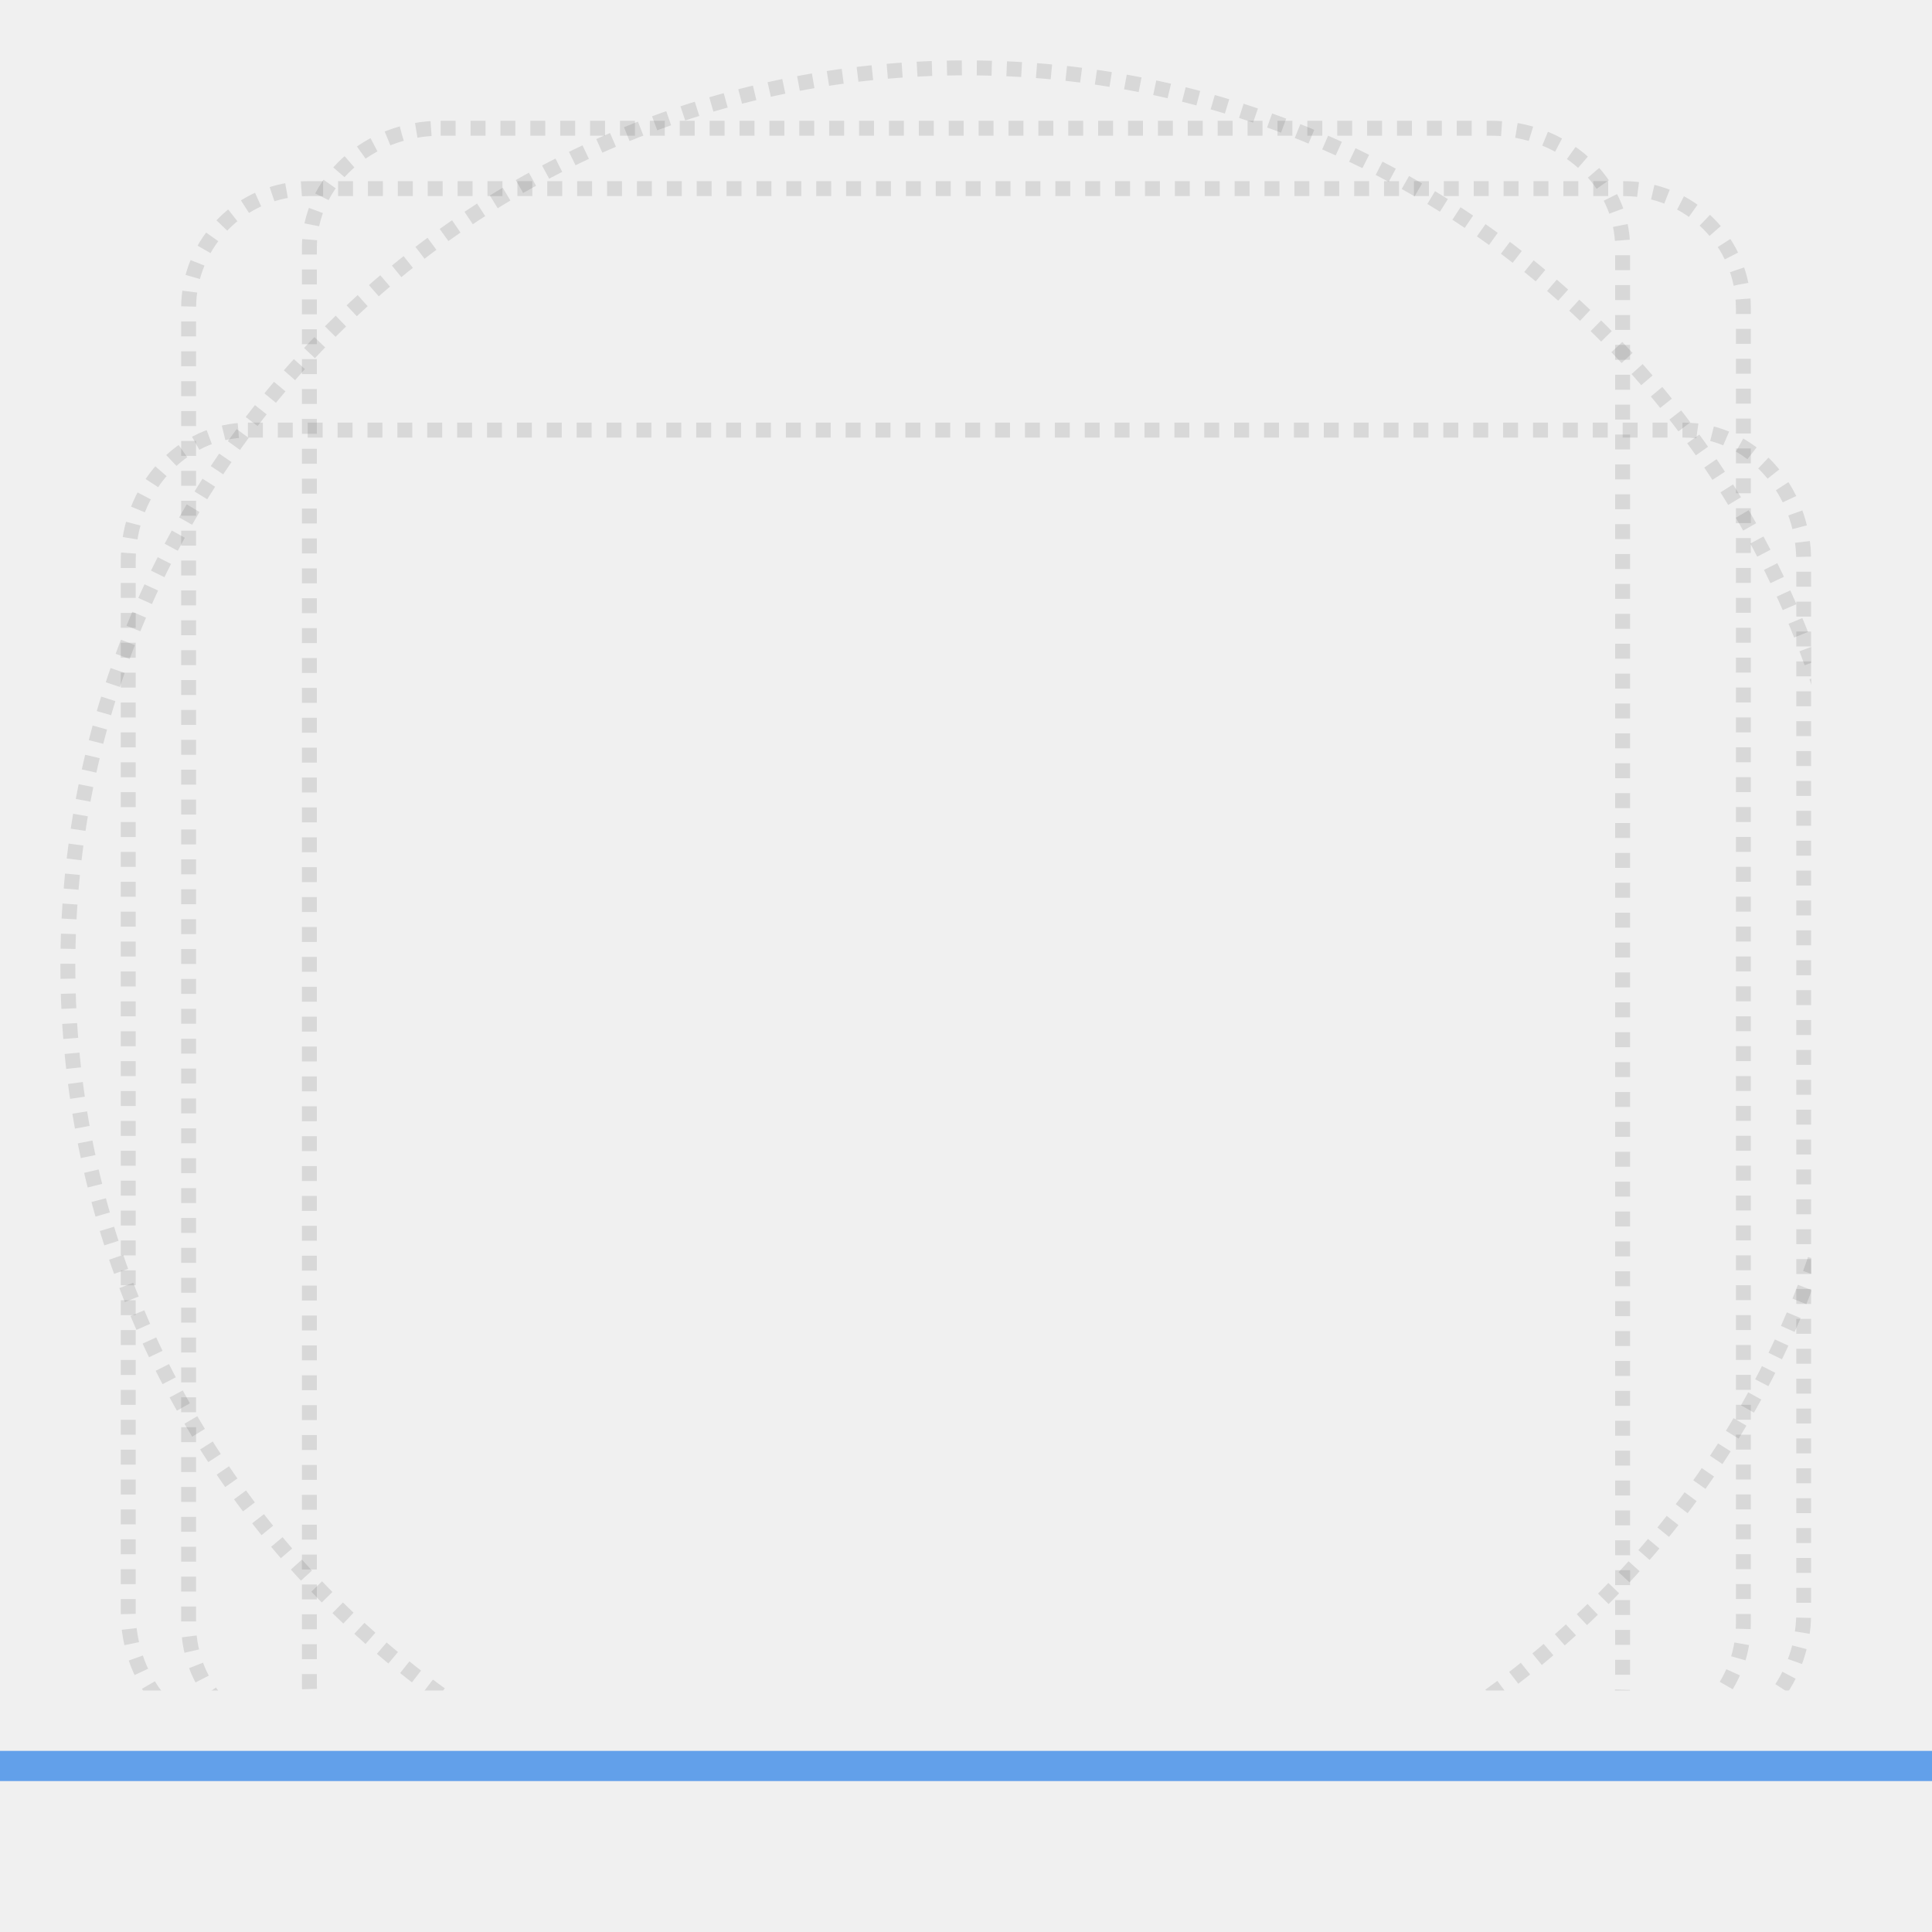
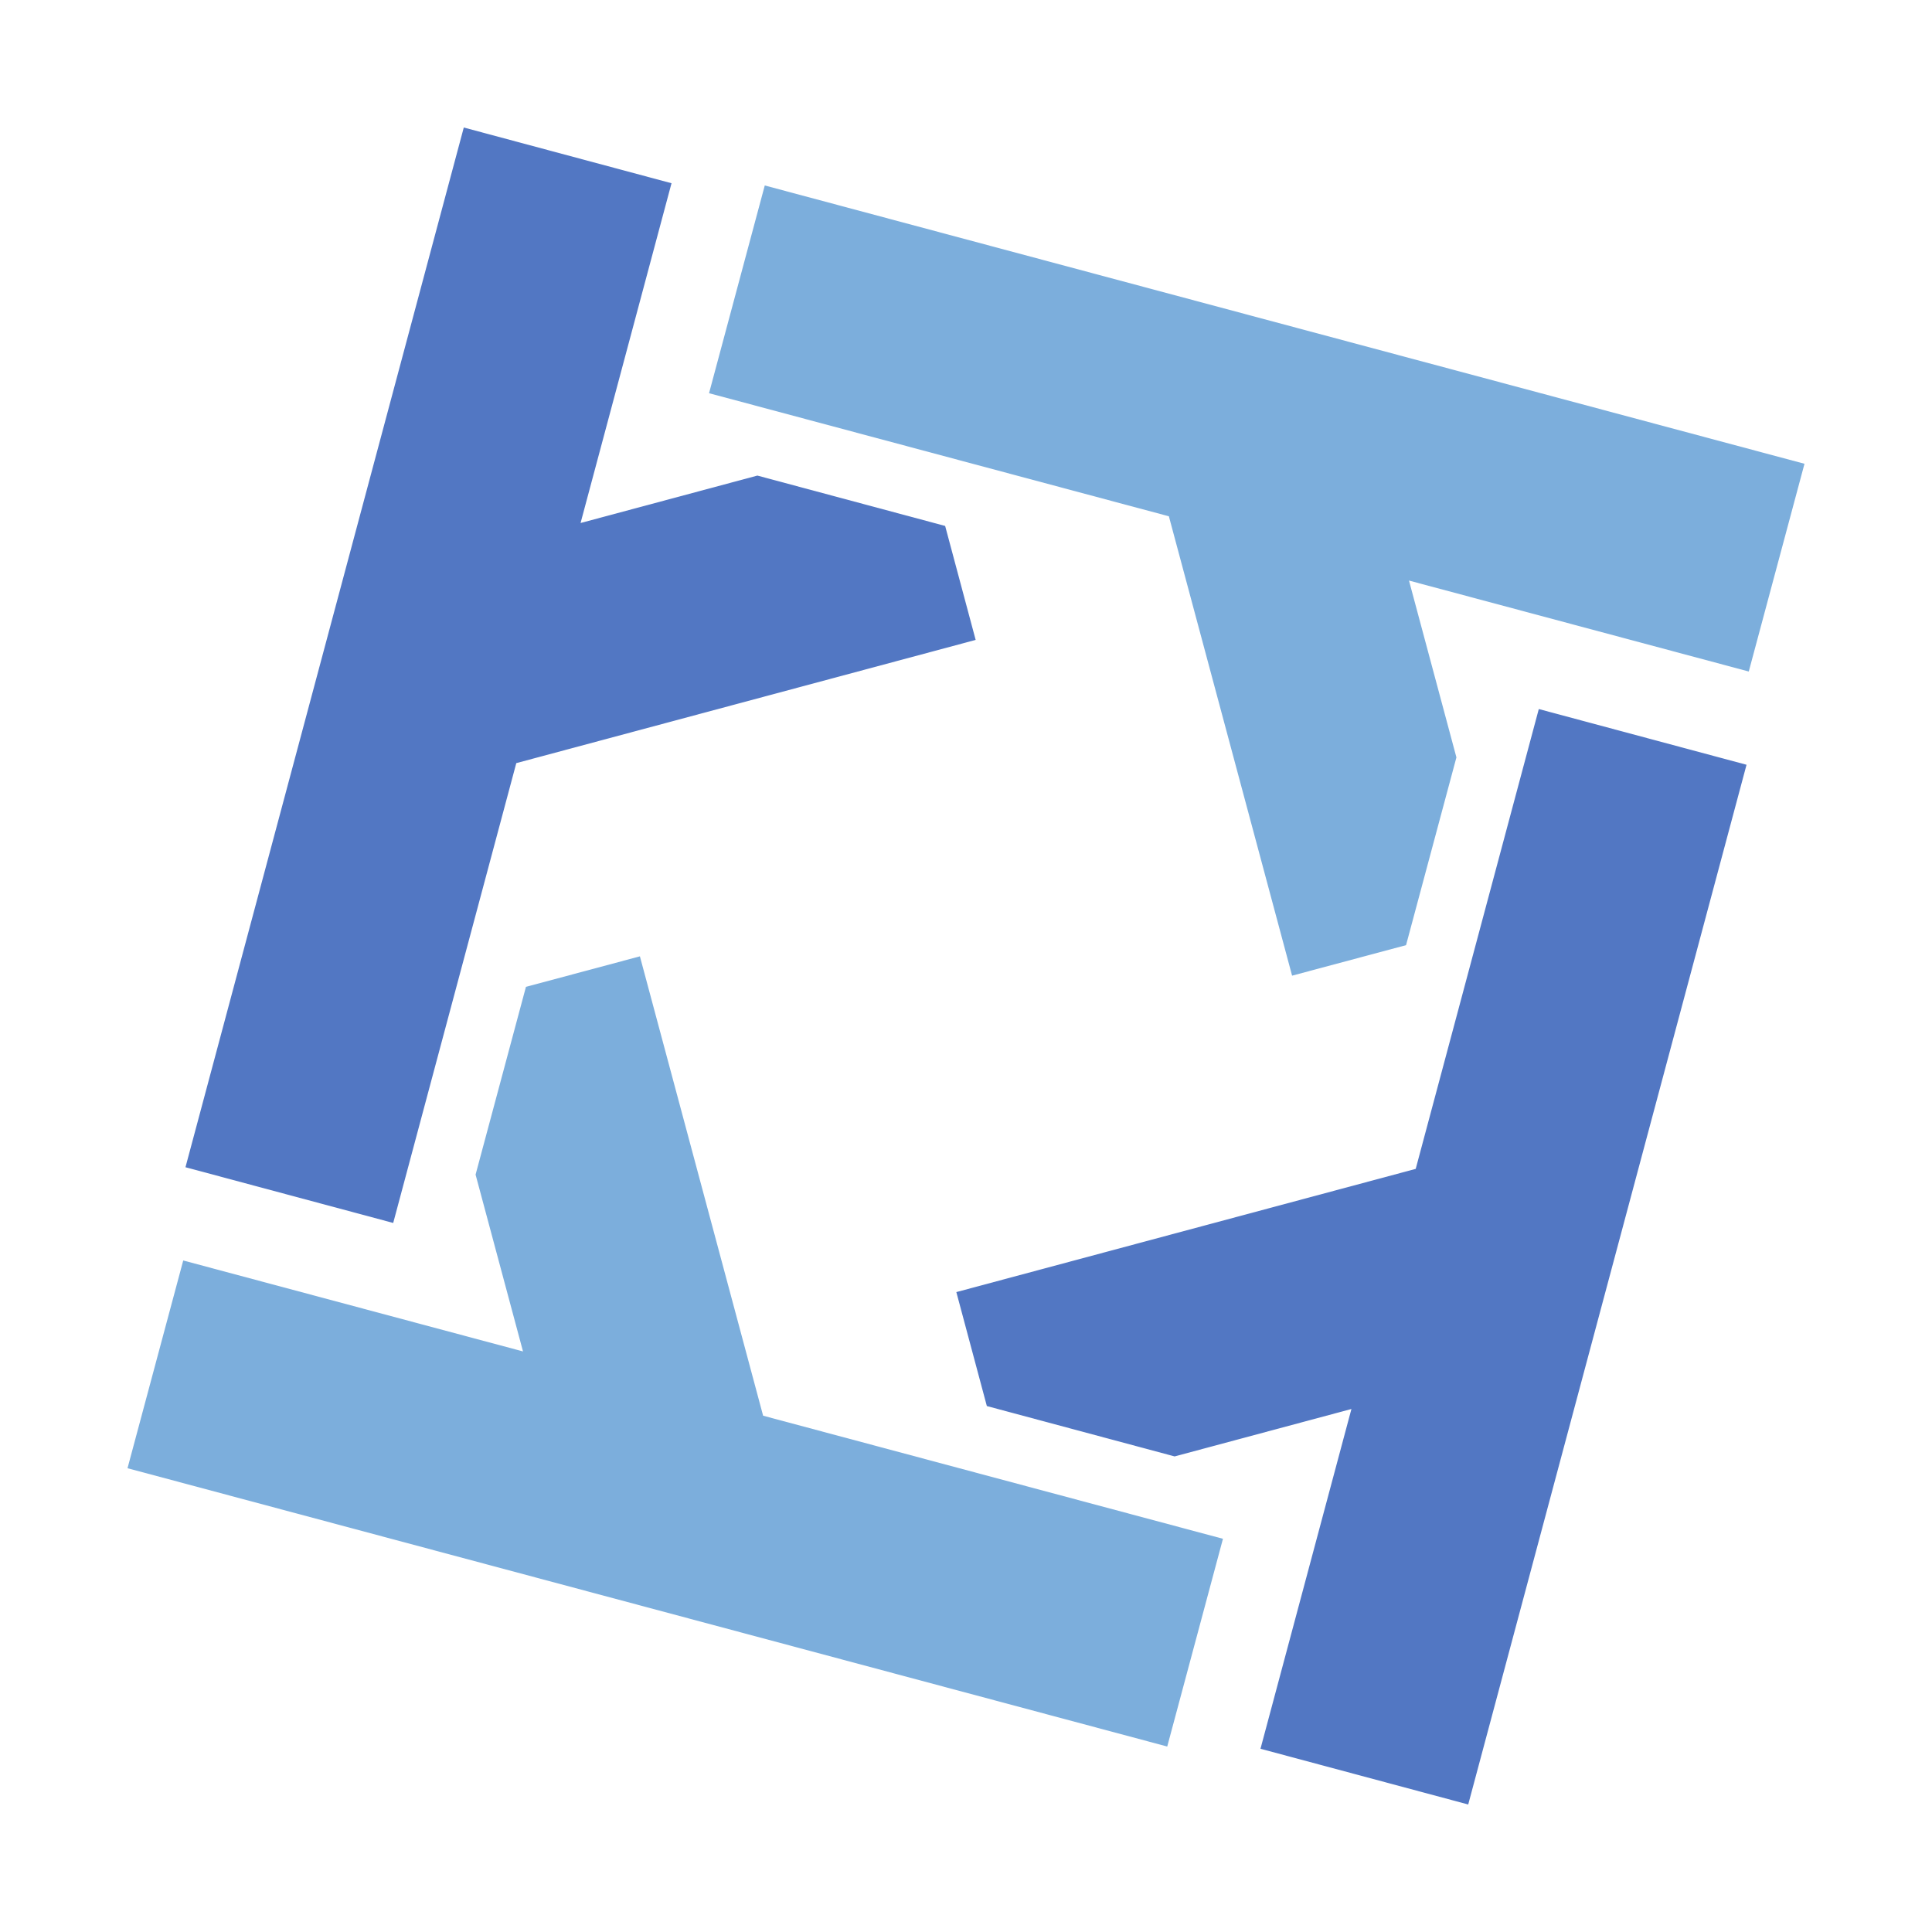
- <svg xmlns="http://www.w3.org/2000/svg" xmlns:xlink="http://www.w3.org/1999/xlink" width="128px" height="128px" viewBox="0 0 128 128" version="1.1">
-   <defs>
-     <filter id="alpha" filterUnits="objectBoundingBox" x="0%" y="0%" width="100%" height="100%">
-       <feColorMatrix type="matrix" in="SourceGraphic" values="0 0 0 0 1 0 0 0 0 1 0 0 0 0 1 0 0 0 1 0" />
-     </filter>
-     <mask id="mask0">
-       <g filter="url(#alpha)">
-         <rect x="0" y="0" width="128" height="128" style="fill:rgb(0%,0%,0%);fill-opacity:0.1;stroke:none;" />
-       </g>
-     </mask>
-     <clipPath id="clip1">
-       <rect x="0" y="0" width="192" height="152" />
-     </clipPath>
-     <g id="surface10632" clip-path="url(#clip1)">
-       <path style="fill:none;stroke-width:0.99;stroke-linecap:butt;stroke-linejoin:miter;stroke:rgb(0%,0%,0%);stroke-opacity:1;stroke-dasharray:0.99,0.99;stroke-miterlimit:4;" d="M 123.504 236 C 123.504 268.863 96.863 295.504 64 295.504 C 31.137 295.504 4.496 268.863 4.496 236 C 4.496 203.137 31.137 176.496 64 176.496 C 96.863 176.496 123.504 203.137 123.504 236 Z M 123.504 236 " transform="matrix(1,0,0,1,8,-156)" />
-     </g>
-     <mask id="mask1">
-       <g filter="url(#alpha)">
-         <rect x="0" y="0" width="128" height="128" style="fill:rgb(0%,0%,0%);fill-opacity:0.1;stroke:none;" />
-       </g>
-     </mask>
-     <clipPath id="clip2">
-       <rect x="0" y="0" width="192" height="152" />
-     </clipPath>
-     <g id="surface10635" clip-path="url(#clip2)">
-       <path style="fill:none;stroke-width:0.99;stroke-linecap:butt;stroke-linejoin:miter;stroke:rgb(0%,0%,0%);stroke-opacity:1;stroke-dasharray:0.99,0.99;stroke-miterlimit:4;" d="M 29.195 180.496 L 98.805 180.496 C 103.609 180.496 107.504 184.047 107.504 188.426 L 107.504 283.574 C 107.504 287.953 103.609 291.504 98.805 291.504 L 29.195 291.504 C 24.391 291.504 20.496 287.953 20.496 283.574 L 20.496 188.426 C 20.496 184.047 24.391 180.496 29.195 180.496 Z M 29.195 180.496 " transform="matrix(1,0,0,1,8,-156)" />
-     </g>
-     <mask id="mask2">
-       <g filter="url(#alpha)">
-         <rect x="0" y="0" width="128" height="128" style="fill:rgb(0%,0%,0%);fill-opacity:0.1;stroke:none;" />
-       </g>
-     </mask>
-     <clipPath id="clip3">
-       <rect x="0" y="0" width="192" height="152" />
-     </clipPath>
-     <g id="surface10638" clip-path="url(#clip3)">
-       <path style="fill:none;stroke-width:0.99;stroke-linecap:butt;stroke-linejoin:miter;stroke:rgb(0%,0%,0%);stroke-opacity:1;stroke-dasharray:0.99,0.99;stroke-miterlimit:4;" d="M 20.418 184.496 L 107.582 184.496 C 111.957 184.496 115.504 188.043 115.504 192.418 L 115.504 279.582 C 115.504 283.957 111.957 287.504 107.582 287.504 L 20.418 287.504 C 16.043 287.504 12.496 283.957 12.496 279.582 L 12.496 192.418 C 12.496 188.043 16.043 184.496 20.418 184.496 Z M 20.418 184.496 " transform="matrix(1,0,0,1,8,-156)" />
-     </g>
-     <mask id="mask3">
-       <g filter="url(#alpha)">
-         <rect x="0" y="0" width="128" height="128" style="fill:rgb(0%,0%,0%);fill-opacity:0.1;stroke:none;" />
-       </g>
-     </mask>
-     <clipPath id="clip4">
-       <rect x="0" y="0" width="192" height="152" />
-     </clipPath>
-     <g id="surface10641" clip-path="url(#clip4)">
-       <path style="fill:none;stroke-width:0.99;stroke-linecap:butt;stroke-linejoin:miter;stroke:rgb(0%,0%,0%);stroke-opacity:1;stroke-dasharray:0.99,0.99;stroke-miterlimit:4;" d="M 16.426 200.496 L 111.574 200.496 C 115.953 200.496 119.504 204.391 119.504 209.195 L 119.504 278.805 C 119.504 283.609 115.953 287.504 111.574 287.504 L 16.426 287.504 C 12.047 287.504 8.496 283.609 8.496 278.805 L 8.496 209.195 C 8.496 204.391 12.047 200.496 16.426 200.496 Z M 16.426 200.496 " transform="matrix(1,0,0,1,8,-156)" />
-     </g>
-   </defs>
-   <g id="surface10578">
-     <rect x="0" y="0" width="128" height="128" style="fill:rgb(94.118%,94.118%,94.118%);fill-opacity:1;stroke:none;" />
-     <use xlink:href="#surface10632" transform="matrix(1,0,0,1,-8,-16)" mask="url(#mask0)" />
-     <use xlink:href="#surface10635" transform="matrix(1,0,0,1,-8,-16)" mask="url(#mask1)" />
-     <use xlink:href="#surface10638" transform="matrix(1,0,0,1,-8,-16)" mask="url(#mask2)" />
-     <use xlink:href="#surface10641" transform="matrix(1,0,0,1,-8,-16)" mask="url(#mask3)" />
-     <path style="fill:none;stroke-width:2;stroke-linecap:butt;stroke-linejoin:miter;stroke:rgb(38.431%,62.745%,91.765%);stroke-opacity:1;stroke-miterlimit:4;" d="M 0 289 L 128 289 " transform="matrix(1,0,0,1,0,-172)" />
+ <svg xmlns="http://www.w3.org/2000/svg" width="1000px" height="1000px" viewBox="0 0 1000 1000" version="1.1">
+   <g id="Xinux-Manager" stroke="none" stroke-width="1" fill="none" fill-rule="evenodd">
+     <polygon id="Path" fill="#5277C3" fill-rule="nonzero" points="267.233 394.991 505 331.216 489.21 272.229 392.02 246.16 300.5 270.708 347.576 94.84 240.053 66 96 604.16 203.523 633" />
+     <polygon id="Path" fill="#7CAEDC" fill-rule="nonzero" points="727.771 489.21 753.84 392.02 729.292 300.5 905.16 347.576 934 240.053 395.84 96 367 203.523 605.009 267.233 668.784 505" />
+     <polygon id="Path" fill="#5277C3" fill-rule="nonzero" points="904 395.84 796.477 367 732.767 605.009 495 668.784 510.79 727.771 607.98 753.84 699.5 729.292 652.424 905.16 759.947 934" />
+     <polygon id="Path" fill="#7CAEDC" fill-rule="nonzero" points="633 796.477 394.991 732.767 331.216 495 272.229 510.79 246.16 607.98 270.708 699.5 94.84 652.424 66 759.947 604.16 904" />
  </g>
</svg>
